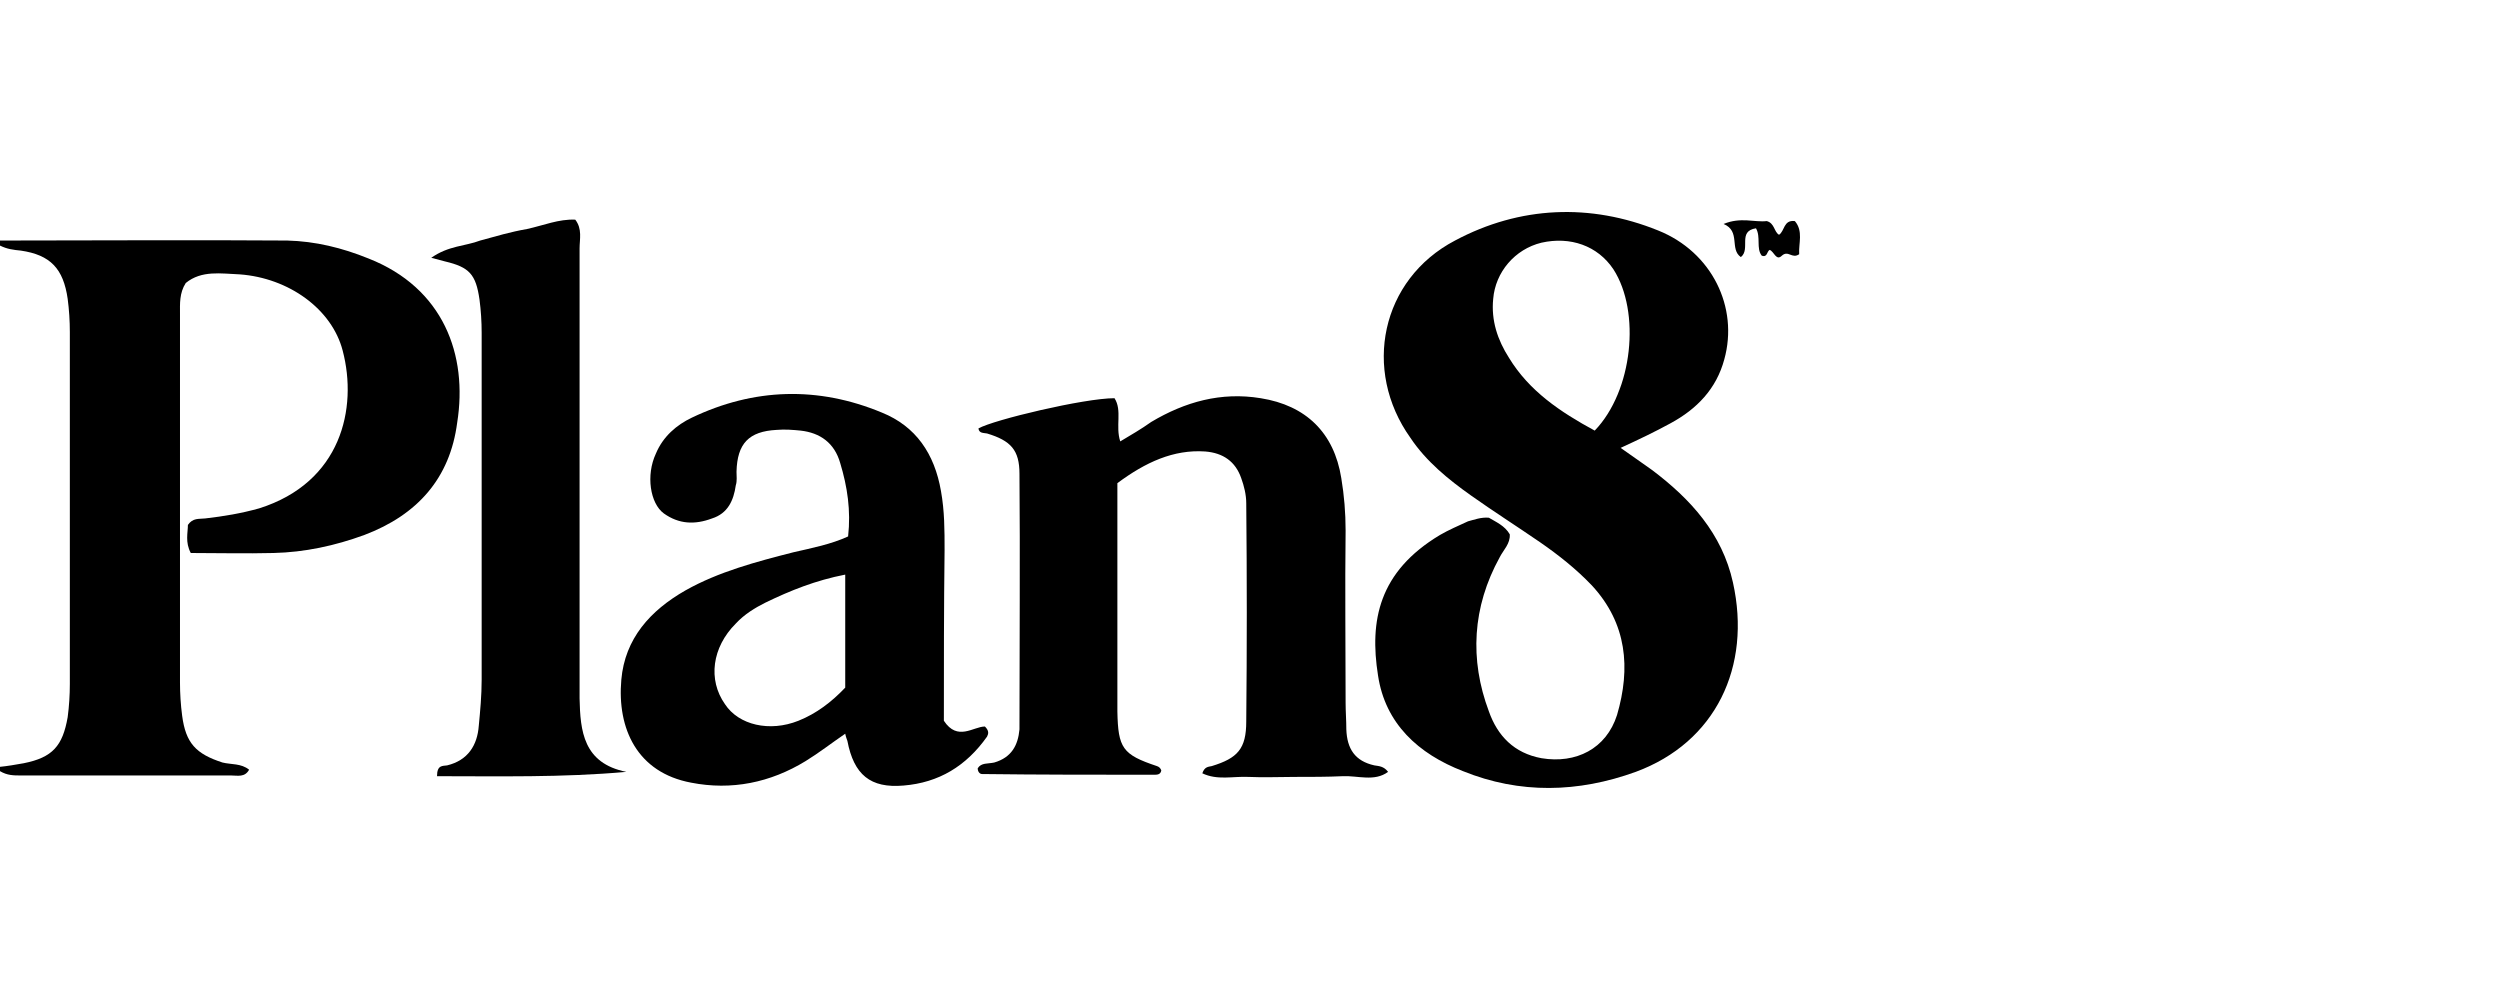
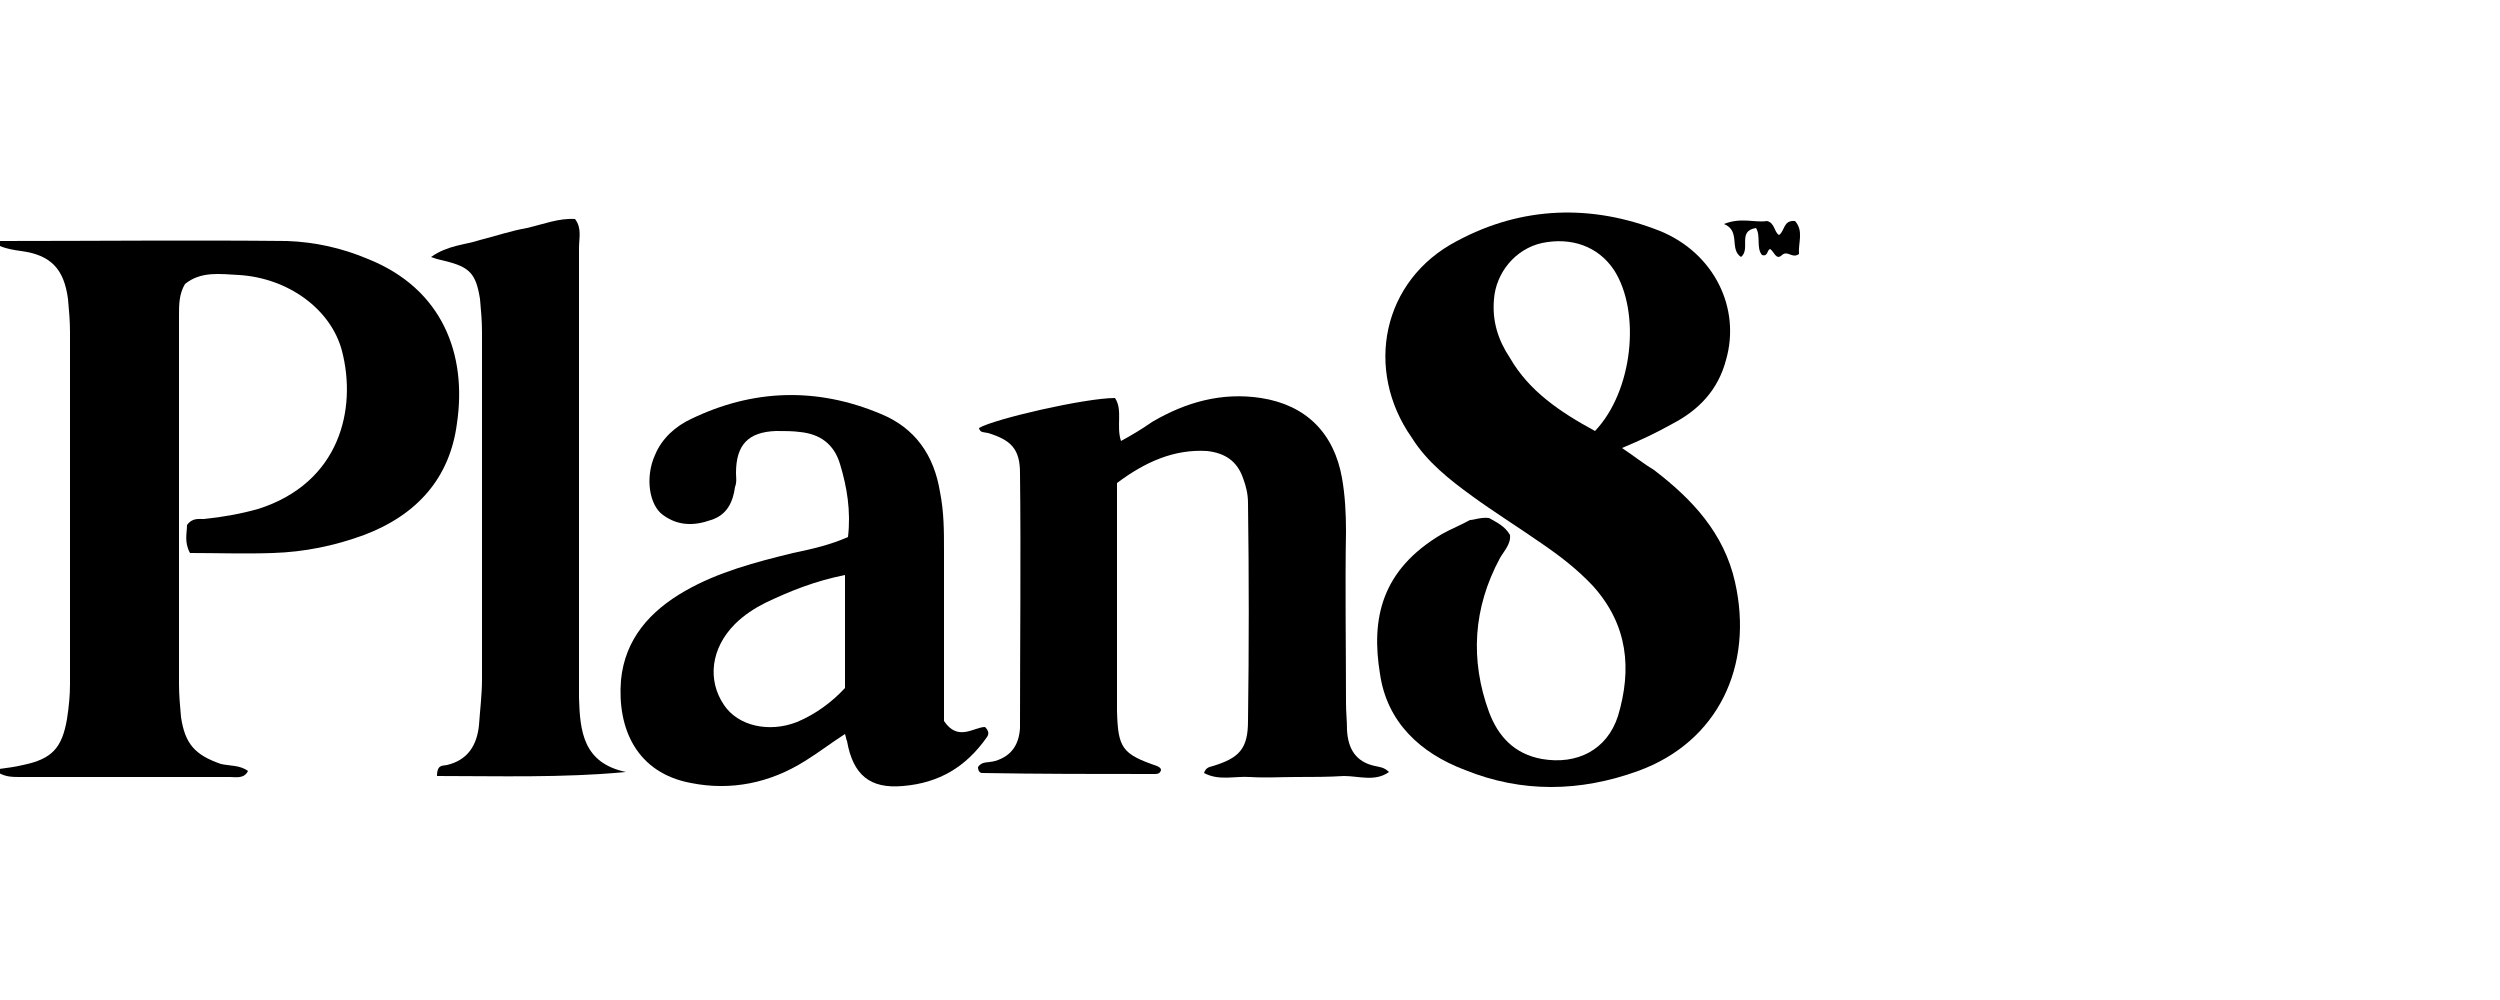
<svg xmlns="http://www.w3.org/2000/svg" version="1.1" id="logos" x="0px" y="0px" viewBox="0 0 250 100" enable-background="new 0 0 250 100" xml:space="preserve">
  <g id="ueno">
</g>
  <g id="tictail">
</g>
  <g id="lians-matkasse">
</g>
  <g id="montgomery">
</g>
  <g id="upperquad">
</g>
  <g id="kambi">
</g>
  <g id="plan8">
    <g>
      <g>
-         <path d="M0,24.054c9.575,0,19.151-0.072,28.726,0c2.808,0.072,5.472,0.72,8.136,1.8c7.488,2.952,9.935,9.647,8.856,16.415     c-0.72,5.544-3.96,9.216-9.288,11.231c-2.952,1.08-5.976,1.728-9.072,1.8c-2.808,0.072-5.544,0-8.28,0     c-0.576-1.08-0.288-2.016-0.288-2.808c0.504-0.72,1.08-0.576,1.728-0.648c1.872-0.216,3.6-0.504,5.4-1.008     c8.208-2.592,9.863-10.007,8.352-15.767c-1.08-4.176-5.4-7.272-10.295-7.632c-1.872-0.072-3.816-0.432-5.4,0.864     c-0.648,1.008-0.576,2.088-0.576,3.096c0,12.239,0,24.551,0,36.862c0,1.08,0.072,2.232,0.216,3.312     c0.36,2.736,1.368,3.816,4.032,4.68c0.864,0.216,1.872,0.072,2.664,0.72c-0.432,0.792-1.152,0.576-1.8,0.576     c-6.984,0-14.039,0-21.023,0c-0.72,0-1.368,0-2.088-0.432c0-0.144,0-0.36,0-0.432c0.72-0.072,1.584-0.216,2.376-0.36     c2.88-0.576,3.888-1.728,4.392-4.608c0.144-1.08,0.216-2.232,0.216-3.312c0-11.735,0-23.399,0-35.206     c0-1.08-0.072-2.232-0.216-3.312c-0.432-3.024-1.728-4.392-4.68-4.824C1.368,24.99,0.72,24.918,0,24.558     C0,24.414,0,24.198,0,24.054z" />
-         <path d="M148.888,51.772c0.72,0.432,1.584,0.792,2.088,1.656c0.072,0.936-0.648,1.584-1.008,2.304     c-2.736,4.968-3.024,10.223-1.08,15.407c0.864,2.448,2.52,4.176,5.256,4.68c3.456,0.576,6.48-0.936,7.56-4.32     c1.368-4.68,1.008-9.144-2.52-12.959c-1.584-1.656-3.312-3.024-5.184-4.32c-2.304-1.584-4.68-3.096-6.912-4.68     c-2.232-1.584-4.464-3.384-6.048-5.76c-4.824-6.768-2.952-15.839,4.464-19.727c6.48-3.456,13.535-3.744,20.303-1.008     c5.4,2.16,8.064,7.704,6.624,12.887c-0.792,2.952-2.736,4.968-5.4,6.408c-1.584,0.864-3.096,1.584-4.968,2.448     c1.152,0.792,2.232,1.584,3.168,2.232c3.816,2.88,6.984,6.336,8.064,11.231c1.872,8.424-1.728,15.983-9.719,18.935     c-5.76,2.088-11.591,2.232-17.279-0.072c-4.464-1.728-7.776-4.752-8.496-9.575c-0.864-5.472,0.072-10.367,6.192-14.039     c0.864-0.504,1.872-0.936,2.808-1.368C147.376,51.988,148.096,51.7,148.888,51.772z M159.472,43.061     c3.816-3.96,4.608-11.879,1.872-16.127c-1.584-2.376-4.32-3.312-7.2-2.664c-2.664,0.648-4.608,2.952-4.824,5.616     c-0.216,2.16,0.432,4.104,1.584,5.904C152.92,39.101,156.016,41.189,159.472,43.061z" />
-         <path d="M111.738,48.316c0,5.544,0,11.015,0,16.415c0,2.16,0,4.32,0,6.408c0.072,3.672,0.504,4.32,3.96,5.472     c0.216,0.072,0.36,0.216,0.432,0.432c-0.072,0.432-0.432,0.432-0.72,0.432c-5.76,0-11.447,0-17.207-0.072     c-0.216,0-0.432-0.216-0.432-0.576c0.36-0.576,1.008-0.432,1.656-0.576c1.728-0.504,2.376-1.728,2.52-3.312     c0-0.072,0-0.144,0-0.216c0-8.496,0.072-16.919,0-25.343c0-2.376-0.864-3.312-3.24-4.032c-0.36-0.072-0.792,0-0.864-0.504     c1.512-0.864,10.583-3.024,13.607-3.024c0.792,1.224,0.072,2.808,0.576,4.32c1.08-0.648,2.088-1.224,3.096-1.944     c3.384-2.016,6.984-3.024,10.943-2.376c4.536,0.72,7.344,3.456,8.064,7.992c0.288,1.728,0.432,3.456,0.432,5.256     c-0.072,5.76,0,11.447,0,17.207c0,0.864,0.072,1.8,0.072,2.664c0.072,1.944,0.864,3.168,2.808,3.6     c0.432,0.072,0.936,0.072,1.368,0.648c-1.368,1.008-3.024,0.36-4.536,0.432c-1.584,0.072-3.168,0.072-4.824,0.072     c-1.584,0-3.024,0.072-4.608,0c-1.584-0.072-3.096,0.36-4.608-0.36c0.216-0.648,0.576-0.648,0.936-0.72     c2.592-0.792,3.456-1.728,3.456-4.464c0.072-7.272,0.072-14.471,0-21.815c0-0.864-0.216-1.728-0.504-2.52     c-0.576-1.656-1.8-2.52-3.6-2.664C117.354,44.932,114.546,46.228,111.738,48.316z" />
-         <path d="M94.387,72.075c1.368,2.088,2.952,0.576,4.104,0.576c0.432,0.432,0.36,0.72,0.216,1.008     c-2.088,2.952-4.824,4.608-8.352,4.896c-3.312,0.288-4.968-1.08-5.616-4.464c-0.072-0.216-0.144-0.36-0.216-0.72     c-1.368,0.936-2.664,1.944-3.96,2.736c-3.528,2.16-7.416,2.952-11.447,2.16c-5.4-1.008-7.416-5.4-6.984-10.295     c0.36-4.104,2.88-6.912,6.408-8.928c3.312-1.872,7.128-2.88,10.799-3.816c1.872-0.432,3.744-0.792,5.472-1.584     c0.288-2.592-0.072-4.968-0.792-7.344c-0.576-2.016-2.016-3.024-3.96-3.24c-0.72-0.072-1.584-0.144-2.376-0.072     c-2.808,0.144-3.96,1.368-4.032,4.176c0,0.432,0.072,0.936-0.072,1.368c-0.216,1.512-0.792,2.808-2.376,3.312     c-1.728,0.648-3.312,0.576-4.824-0.504c-1.368-1.008-1.8-3.816-0.792-5.976c0.72-1.728,2.088-2.88,3.6-3.6     c6.192-2.952,12.599-3.168,19.007-0.504c3.384,1.368,5.256,4.104,5.904,7.848c0.36,2.016,0.36,3.888,0.36,5.904     C94.387,60.772,94.387,66.459,94.387,72.075z M84.523,68.763c0-3.816,0-7.488,0-11.303c-2.952,0.576-5.472,1.584-7.992,2.808     c-1.008,0.504-2.088,1.152-2.952,2.088c-2.376,2.376-2.808,5.616-1.08,8.064c1.368,2.088,4.464,2.808,7.344,1.656     C81.644,71.355,83.156,70.203,84.523,68.763z" />
-         <path d="M62.637,77.187c-6.408,0.576-12.743,0.432-18.935,0.432c0-1.152,0.576-1.008,1.008-1.08     c2.088-0.504,3.024-2.016,3.168-3.96c0.144-1.512,0.288-3.024,0.288-4.608c0-11.591,0-23.111,0-34.702     c0-1.08-0.072-2.232-0.216-3.312c-0.36-2.52-1.008-3.24-3.456-3.816c-0.288-0.072-0.576-0.144-1.368-0.36     c1.728-1.224,3.384-1.152,4.896-1.728c1.584-0.432,3.024-0.864,4.68-1.152c1.656-0.36,3.168-1.008,4.824-0.936     c0.72,0.936,0.432,1.944,0.432,2.88c0,14.327,0,28.726,0,43.054c0,0.576,0,1.224,0,1.944     C58.029,73.083,58.317,76.323,62.637,77.187z" />
-         <path d="M179.918,25.421c-0.72,0.504-1.08-0.432-1.728,0.144c-0.576,0.576-0.792-0.432-1.224-0.576     c-0.288,0.144-0.216,0.792-0.792,0.576c-0.576-0.72-0.072-1.872-0.576-2.736c-1.872,0.288-0.504,2.088-1.512,2.88     c-1.152-0.792,0-2.592-1.728-3.312c1.728-0.72,3.096-0.144,4.32-0.288c0.792,0.216,0.72,1.08,1.224,1.368     c0.576-0.36,0.432-1.512,1.584-1.368C180.35,23.118,179.846,24.342,179.918,25.421z" />
+         <path d="M0,24.1c9.6,0,19.2-0.1,28.7,0c2.8,0.1,5.5,0.7,8.1,1.8c7.5,3,9.9,9.6,8.9,16.4c-0.7,5.5-4,9.2-9.3,11.2     c-3,1.1-6,1.7-9.1,1.8c-2.8,0.1-5.5,0-8.3,0c-0.6-1.1-0.3-2-0.3-2.8c0.5-0.7,1.1-0.6,1.7-0.6c1.9-0.2,3.6-0.5,5.4-1     c8.2-2.6,9.9-10,8.4-15.8c-1.1-4.2-5.4-7.3-10.3-7.6c-1.9-0.1-3.8-0.4-5.4,0.9c-0.6,1-0.6,2.1-0.6,3.1c0,12.2,0,24.6,0,36.9     c0,1.1,0.1,2.2,0.2,3.3c0.4,2.7,1.4,3.8,4,4.7c0.9,0.2,1.9,0.1,2.7,0.7c-0.4,0.8-1.2,0.6-1.8,0.6c-7,0-14,0-21,0     c-0.7,0-1.4,0-2.1-0.4c0-0.1,0-0.4,0-0.4c0.7-0.1,1.6-0.2,2.4-0.4c2.9-0.6,3.9-1.7,4.4-4.6C6.9,70.6,7,69.5,7,68.4     C7,56.7,7,45,7,33.2c0-1.1-0.1-2.2-0.2-3.3c-0.4-3-1.7-4.4-4.7-4.8C1.4,25,0.7,24.9,0,24.6C0,24.4,0,24.2,0,24.1z" />
+         <path d="M148.9,51.8c0.7,0.4,1.6,0.8,2.1,1.7c0.1,0.9-0.6,1.6-1,2.3c-2.7,5-3,10.2-1.1,15.4c0.9,2.4,2.5,4.2,5.3,4.7     c3.5,0.6,6.5-0.9,7.6-4.3c1.4-4.7,1-9.1-2.5-13c-1.6-1.7-3.3-3-5.2-4.3c-2.3-1.6-4.7-3.1-6.9-4.7c-2.2-1.6-4.5-3.4-6-5.8     c-4.8-6.8-3-15.8,4.5-19.7c6.5-3.5,13.5-3.7,20.3-1c5.4,2.2,8.1,7.7,6.6,12.9c-0.8,3-2.7,5-5.4,6.4c-1.6,0.9-3.1,1.6-5,2.4     c1.2,0.8,2.2,1.6,3.2,2.2c3.8,2.9,7,6.3,8.1,11.2c1.9,8.4-1.7,16-9.7,18.9c-5.8,2.1-11.6,2.2-17.3-0.1c-4.5-1.7-7.8-4.8-8.5-9.6     c-0.9-5.5,0.1-10.4,6.2-14c0.9-0.5,1.9-0.9,2.8-1.4C147.4,52,148.1,51.7,148.9,51.8z M159.5,43.1c3.8-4,4.6-11.9,1.9-16.1     c-1.6-2.4-4.3-3.3-7.2-2.7c-2.7,0.6-4.6,3-4.8,5.6c-0.2,2.2,0.4,4.1,1.6,5.9C152.9,39.1,156,41.2,159.5,43.1z" />
+         <path d="M111.7,48.3c0,5.5,0,11,0,16.4c0,2.2,0,4.3,0,6.4c0.1,3.7,0.5,4.3,4,5.5c0.2,0.1,0.4,0.2,0.4,0.4     c-0.1,0.4-0.4,0.4-0.7,0.4c-5.8,0-11.4,0-17.2-0.1c-0.2,0-0.4-0.2-0.4-0.6c0.4-0.6,1-0.4,1.7-0.6c1.7-0.5,2.4-1.7,2.5-3.3     c0-0.1,0-0.1,0-0.2c0-8.5,0.1-16.9,0-25.3c0-2.4-0.9-3.3-3.2-4c-0.4-0.1-0.8,0-0.9-0.5c1.5-0.9,10.6-3,13.6-3     c0.8,1.2,0.1,2.8,0.6,4.3c1.1-0.6,2.1-1.2,3.1-1.9c3.4-2,7-3,10.9-2.4c4.5,0.7,7.3,3.5,8.1,8c0.3,1.7,0.4,3.5,0.4,5.3     c-0.1,5.8,0,11.4,0,17.2c0,0.9,0.1,1.8,0.1,2.7c0.1,1.9,0.9,3.2,2.8,3.6c0.4,0.1,0.9,0.1,1.4,0.6c-1.4,1-3,0.4-4.5,0.4     c-1.6,0.1-3.2,0.1-4.8,0.1c-1.6,0-3,0.1-4.6,0c-1.6-0.1-3.1,0.4-4.6-0.4c0.2-0.6,0.6-0.6,0.9-0.7c2.6-0.8,3.5-1.7,3.5-4.5     c0.1-7.3,0.1-14.5,0-21.8c0-0.9-0.2-1.7-0.5-2.5c-0.6-1.7-1.8-2.5-3.6-2.7C117.4,44.9,114.5,46.2,111.7,48.3z" />
+         <path d="M94.4,72.1c1.4,2.1,3,0.6,4.1,0.6c0.4,0.4,0.4,0.7,0.2,1c-2.1,3-4.8,4.6-8.4,4.9c-3.3,0.3-5-1.1-5.6-4.5     c-0.1-0.2-0.1-0.4-0.2-0.7c-1.4,0.9-2.7,1.9-4,2.7c-3.5,2.2-7.4,3-11.4,2.2c-5.4-1-7.4-5.4-7-10.3c0.4-4.1,2.9-6.9,6.4-8.9     c3.3-1.9,7.1-2.9,10.8-3.8c1.9-0.4,3.7-0.8,5.5-1.6c0.3-2.6-0.1-5-0.8-7.3c-0.6-2-2-3-4-3.2c-0.7-0.1-1.6-0.1-2.4-0.1     c-2.8,0.1-4,1.4-4,4.2c0,0.4,0.1,0.9-0.1,1.4c-0.2,1.5-0.8,2.8-2.4,3.3c-1.7,0.6-3.3,0.6-4.8-0.5c-1.4-1-1.8-3.8-0.8-6     c0.7-1.7,2.1-2.9,3.6-3.6c6.2-3,12.6-3.2,19-0.5c3.4,1.4,5.3,4.1,5.9,7.8c0.4,2,0.4,3.9,0.4,5.9C94.4,60.8,94.4,66.5,94.4,72.1z      M84.5,68.8c0-3.8,0-7.5,0-11.3c-3,0.6-5.5,1.6-8,2.8c-1,0.5-2.1,1.2-3,2.1c-2.4,2.4-2.8,5.6-1.1,8.1c1.4,2.1,4.5,2.8,7.3,1.7     C81.6,71.4,83.2,70.2,84.5,68.8z" />
+         <path d="M62.6,77.2c-6.4,0.6-12.7,0.4-18.9,0.4c0-1.2,0.6-1,1-1.1c2.1-0.5,3-2,3.2-4c0.1-1.5,0.3-3,0.3-4.6c0-11.6,0-23.1,0-34.7     c0-1.1-0.1-2.2-0.2-3.3c-0.4-2.5-1-3.2-3.5-3.8c-0.3-0.1-0.6-0.1-1.4-0.4c1.7-1.2,3.4-1.2,4.9-1.7c1.6-0.4,3-0.9,4.7-1.2     c1.7-0.4,3.2-1,4.8-0.9c0.7,0.9,0.4,1.9,0.4,2.9c0,14.3,0,28.7,0,43.1c0,0.6,0,1.2,0,1.9C58,73.1,58.3,76.3,62.6,77.2z" />
+         <path d="M179.9,25.4c-0.7,0.5-1.1-0.4-1.7,0.1c-0.6,0.6-0.8-0.4-1.2-0.6c-0.3,0.1-0.2,0.8-0.8,0.6c-0.6-0.7-0.1-1.9-0.6-2.7     c-1.9,0.3-0.5,2.1-1.5,2.9c-1.2-0.8,0-2.6-1.7-3.3c1.7-0.7,3.1-0.1,4.3-0.3c0.8,0.2,0.7,1.1,1.2,1.4c0.6-0.4,0.4-1.5,1.6-1.4     C180.4,23.1,179.8,24.3,179.9,25.4z" />
      </g>
    </g>
  </g>
</svg>
